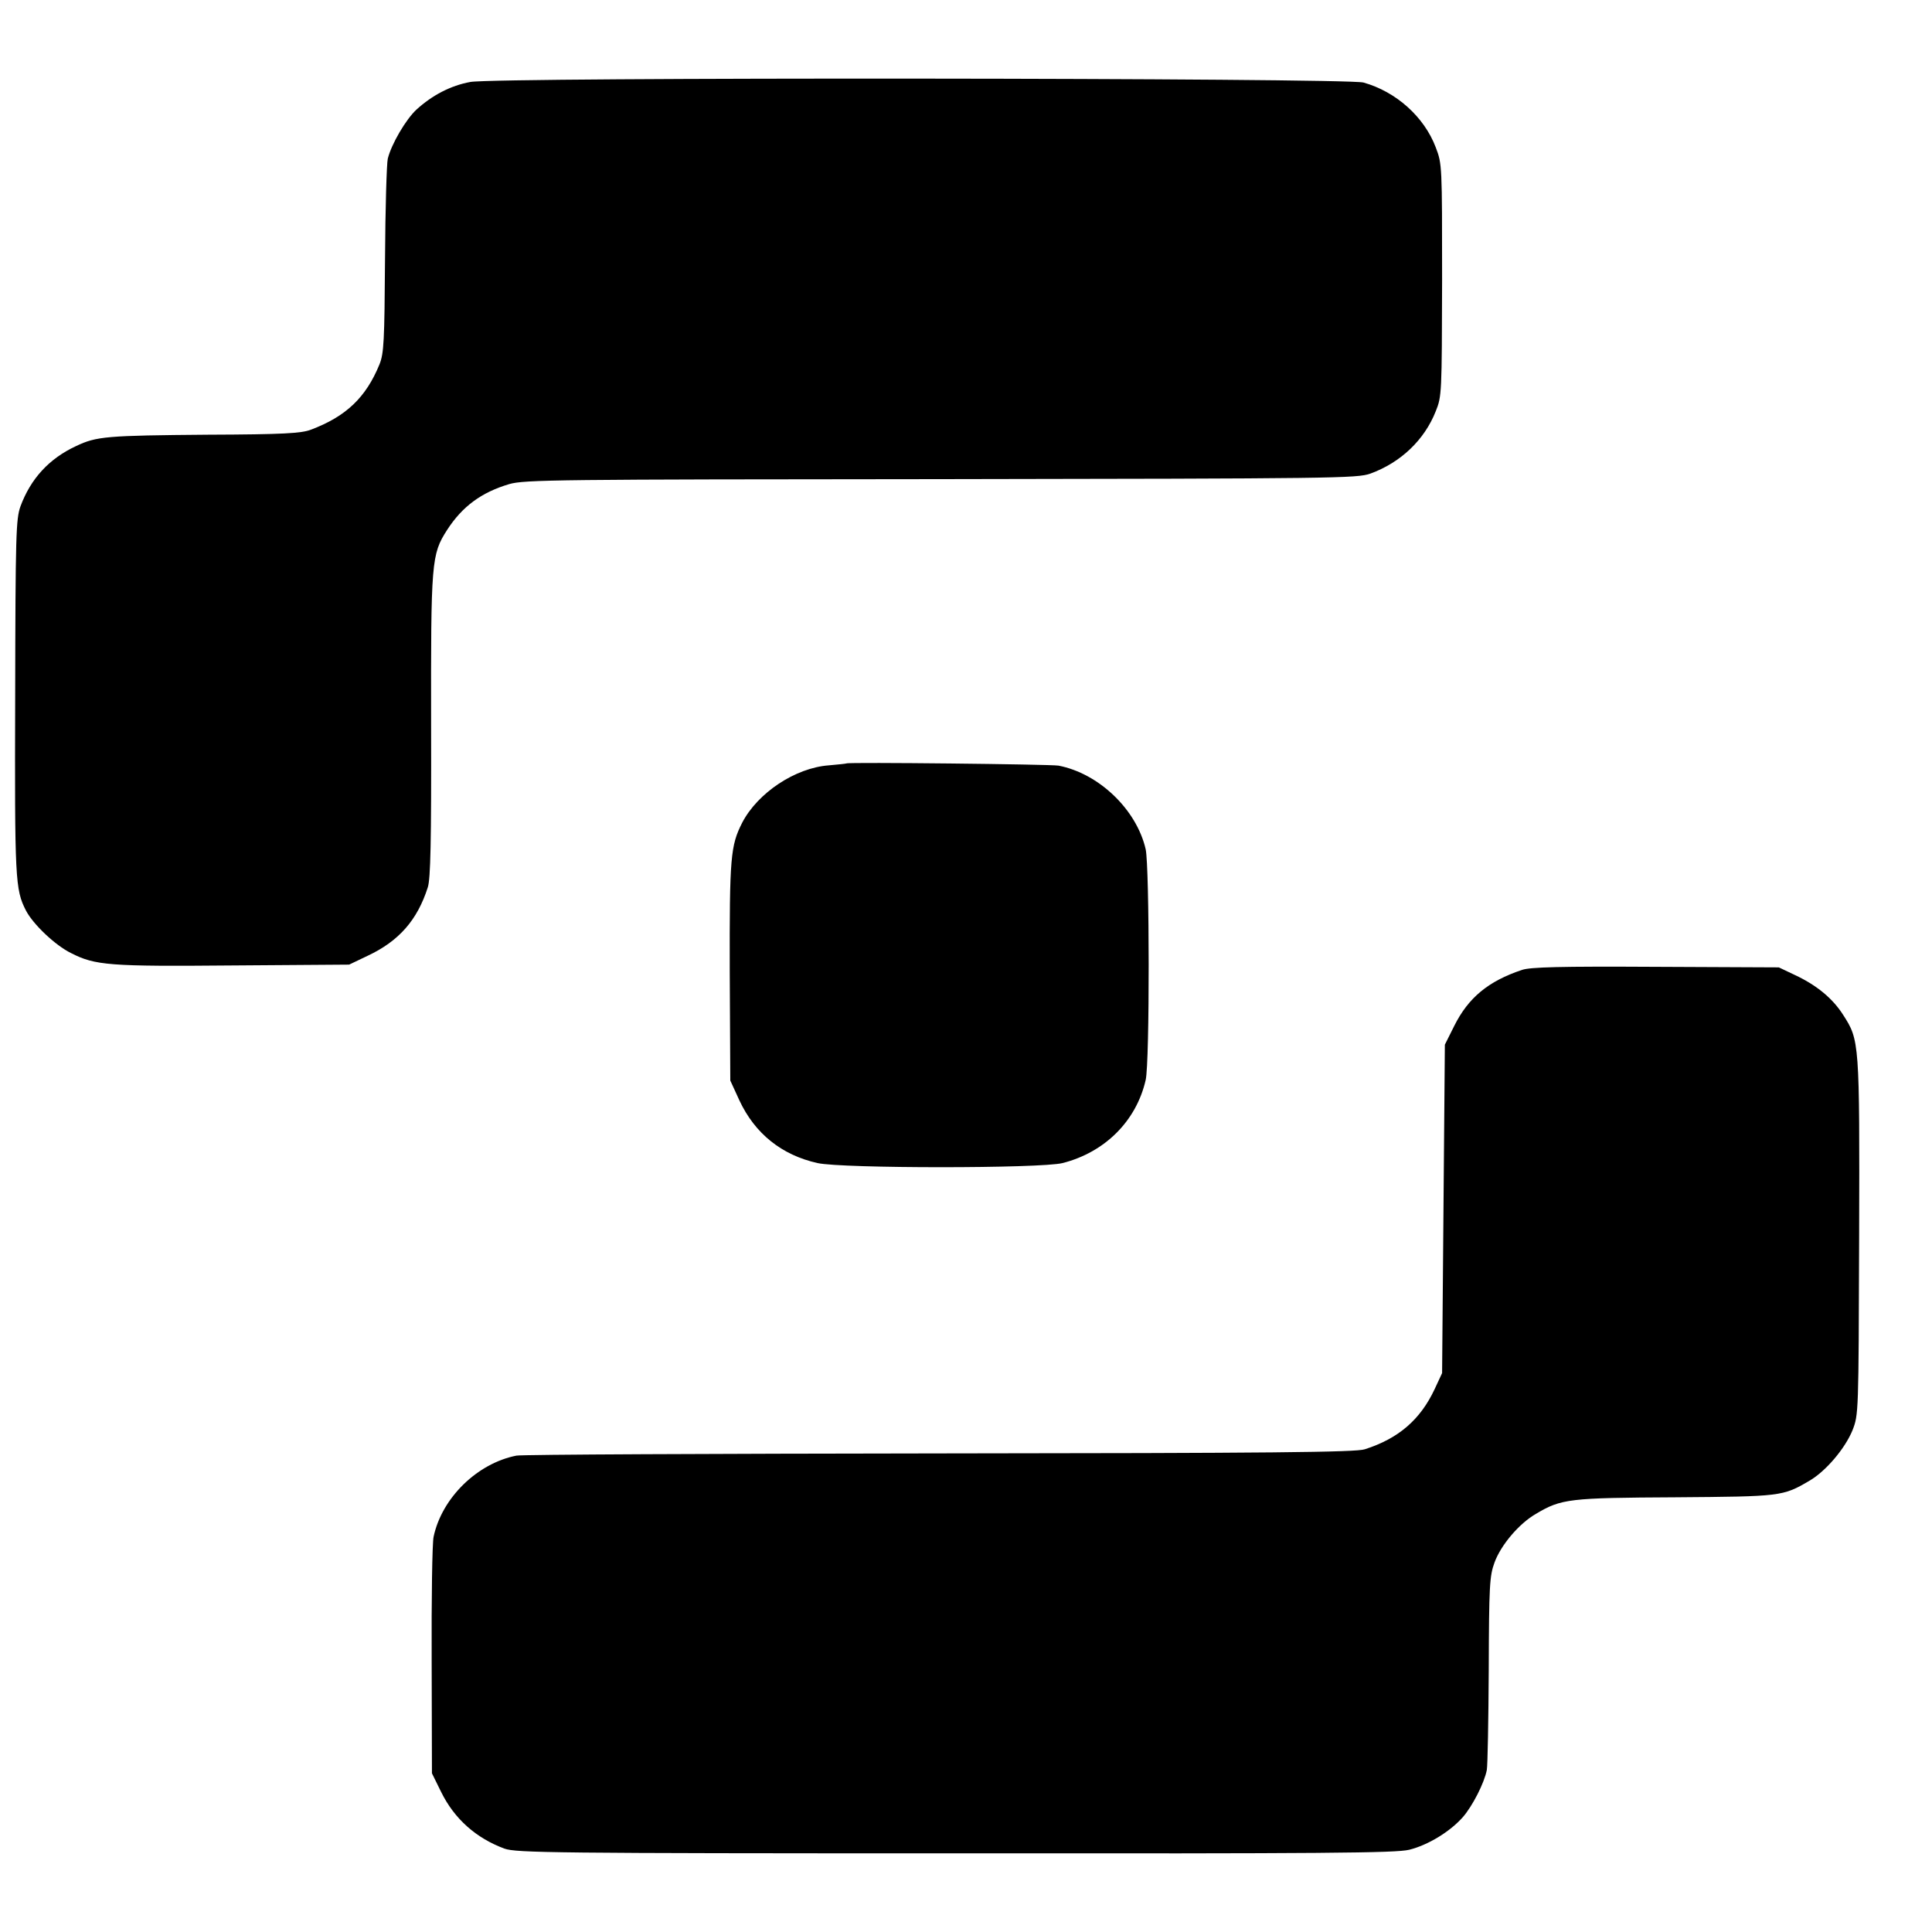
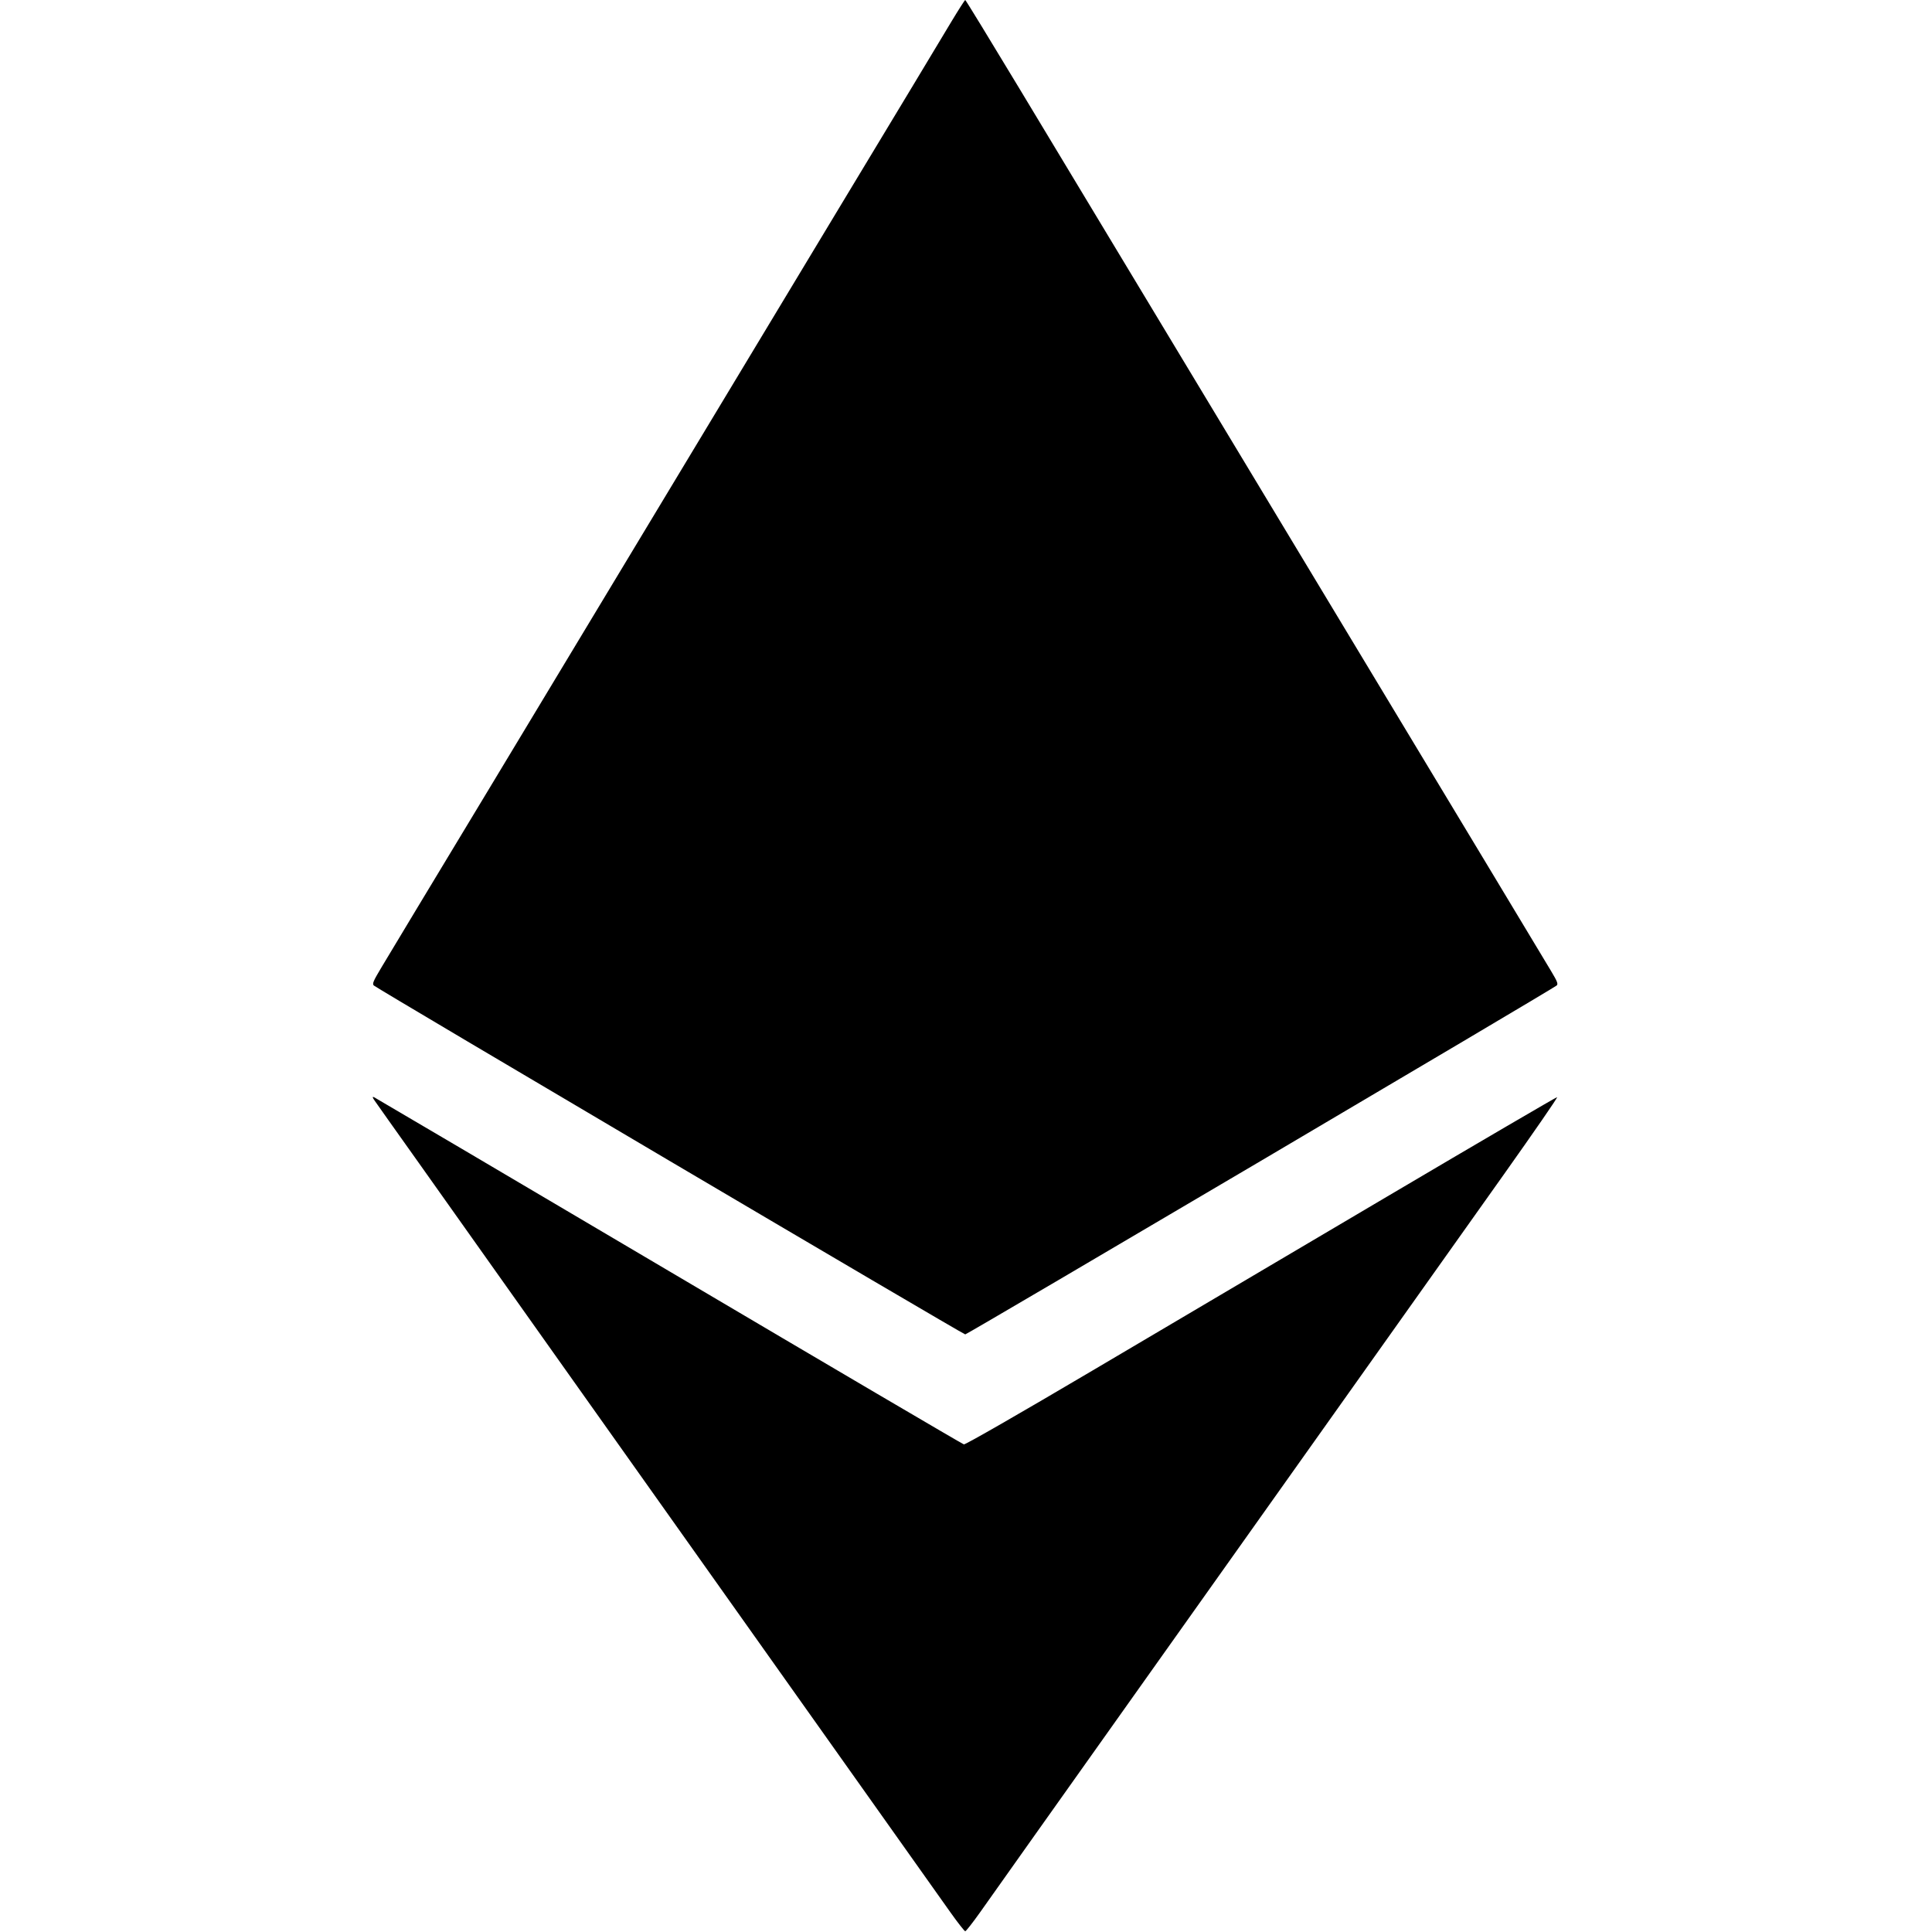
- <svg xmlns="http://www.w3.org/2000/svg" version="1.0" width="700pt" height="700pt" viewBox="0 0 700 700" preserveAspectRatio="xMidYMid meet">
-   <g transform="translate(0,700) scale(0.1,-0.1)" fill="#000000" stroke="none">
-     <path d="M1704 6703 c-71 -13 -138 -48 -195 -100 -38 -35 -91 -125 -104 -178 -4 -16 -9 -181 -10 -365 -2 -297 -4 -340 -20 -380 -49 -120 -121 -189 -249 -237 -34 -13 -99 -17 -373 -18 -368 -3 -403 -6 -477 -41 -99 -46 -165 -119 -202 -219 -16 -46 -18 -99 -19 -690 -2 -662 0 -698 39 -774 26 -50 106 -126 163 -154 88 -45 138 -49 588 -45 l420 3 67 32 c113 53 180 129 218 248 10 31 13 164 12 585 -1 598 1 621 58 710 55 85 124 136 225 166 55 16 171 17 1565 18 1430 2 1507 3 1555 20 110 40 196 122 237 226 22 54 22 66 23 475 0 416 0 421 -23 481 -42 111 -144 202 -262 235 -64 17 -3141 20 -3236 2z" />
-     <path d="M3067 4234 c-1 -1 -30 -4 -64 -7 -122 -9 -258 -100 -314 -208 -42 -83 -46 -123 -45 -539 l2 -395 33 -72 c56 -120 153 -198 283 -227 89 -20 808 -20 888 0 153 39 267 152 301 301 15 65 14 771 0 836 -33 144 -170 275 -316 303 -29 5 -762 13 -768 8z" />
-     <path d="M5515 3486 c-123 -41 -195 -101 -246 -203 l-34 -68 -5 -595 -5 -595 -27 -58 c-52 -111 -131 -179 -253 -218 -32 -11 -347 -14 -1540 -15 -825 -1 -1515 -4 -1534 -8 -142 -28 -270 -153 -300 -294 -5 -23 -8 -226 -7 -450 l1 -407 33 -67 c48 -98 127 -168 230 -206 43 -15 175 -17 1634 -17 1346 -1 1595 1 1644 13 68 17 147 65 194 118 35 40 78 124 87 171 3 16 6 179 7 363 1 306 3 340 21 389 23 63 89 141 150 176 92 55 121 58 505 60 383 3 389 3 486 60 60 35 129 117 156 183 22 57 22 58 24 702 2 708 1 711 -58 803 -38 60 -97 108 -174 144 l-59 28 -445 2 c-350 2 -454 -1 -485 -11z" />
+ <svg xmlns="http://www.w3.org/2000/svg" version="1.0" width="1277pt" height="1277pt" viewBox="0 0 1277 1277" preserveAspectRatio="xMidYMid meet">
+   <g transform="translate(0,1277) scale(0.1,-0.1)" fill="#000000" stroke="none">
+     <path d="M6289 12628 c-47 -79 -377 -627 -734 -1218 -356 -591 -878 -1457 -1160 -1925 -282 -467 -804 -1334 -1160 -1925 -357 -591 -678 -1124 -713 -1183 -55 -92 -63 -110 -51 -121 24 -22 3895 -2306 3909 -2306 13 0 3885 2284 3909 2306 11 10 5 26 -37 96 -27 45 -222 369 -432 718 -211 349 -613 1018 -895 1485 -282 468 -810 1345 -1175 1950 -365 605 -821 1362 -1014 1683 -193 320 -353 582 -356 582 -3 0 -44 -64 -91 -142z" />
+     <path d="M2477 5494 c11 -16 141 -200 290 -409 148 -209 584 -823 968 -1365 912 -1285 1871 -2638 2547 -3590 49 -69 93 -125 98 -125 5 0 49 56 98 125 48 69 556 784 1128 1590 1369 1928 1902 2678 2336 3290 197 278 355 506 350 508 -4 1 -509 -294 -1122 -656 -613 -362 -1490 -880 -1949 -1151 -474 -280 -841 -491 -850 -488 -9 2 -887 518 -1950 1146 -1064 629 -1941 1145 -1949 1149 -12 4 -11 -1 5 -24z" />
  </g>
</svg>
